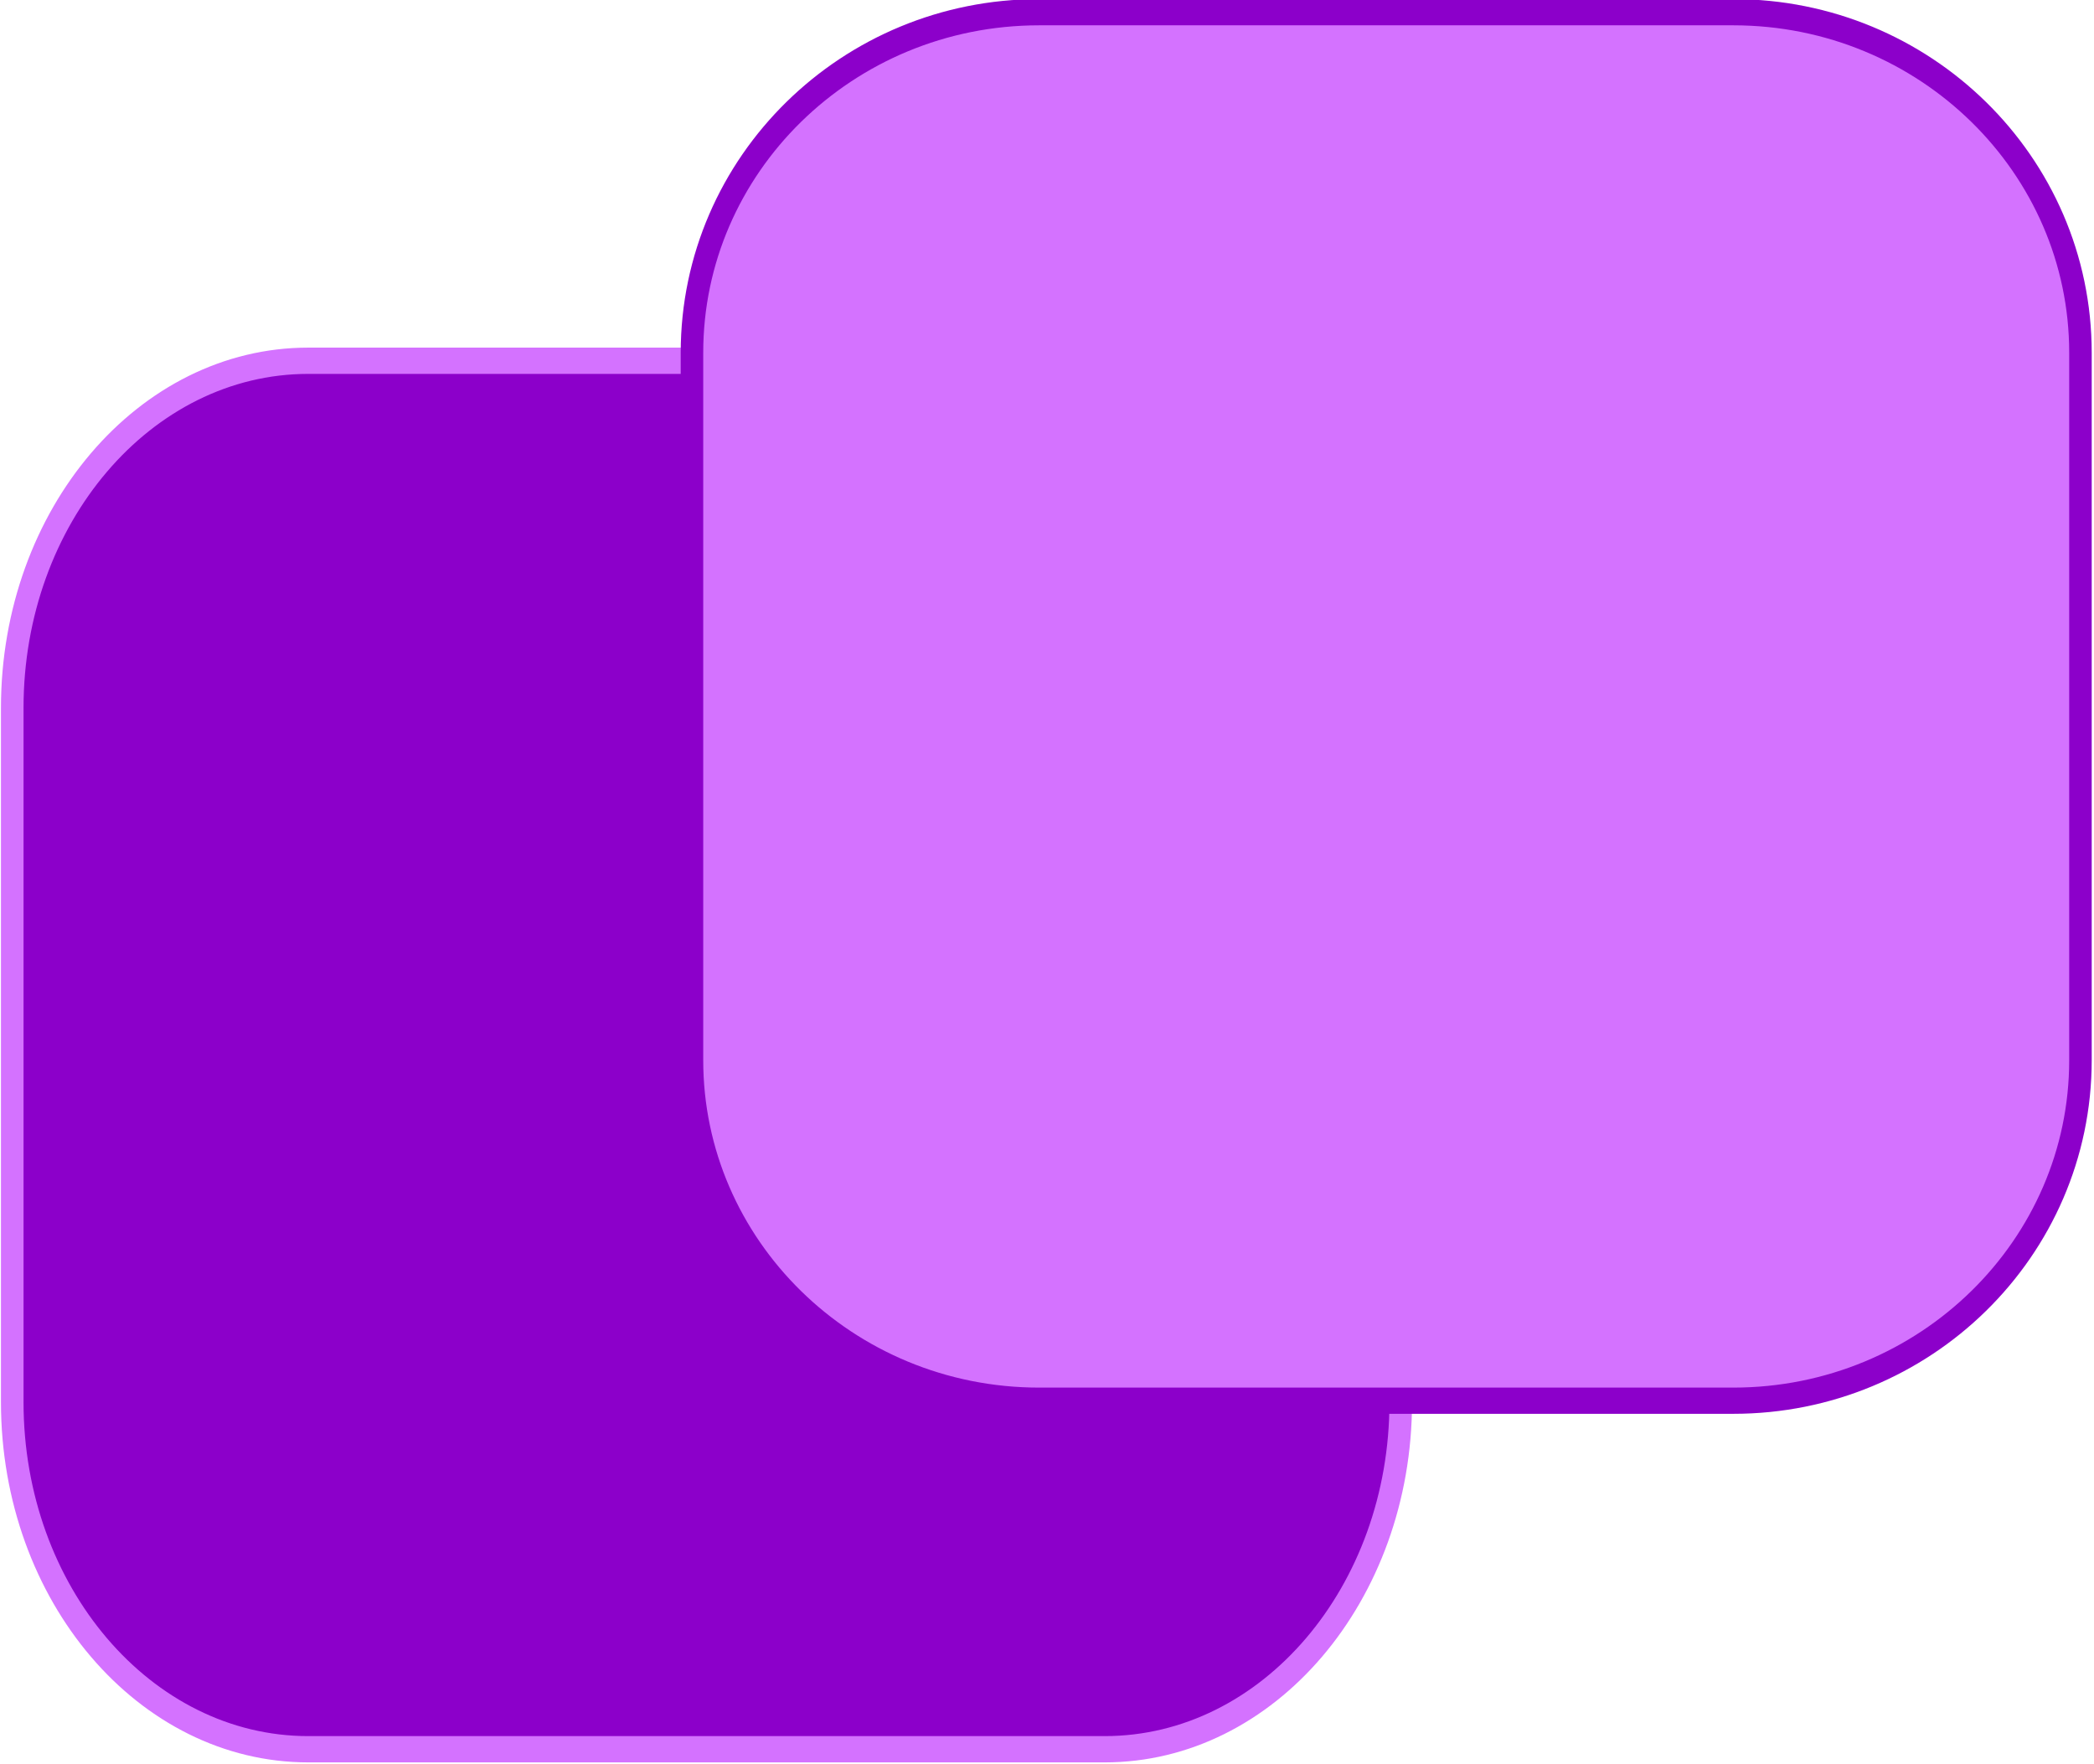
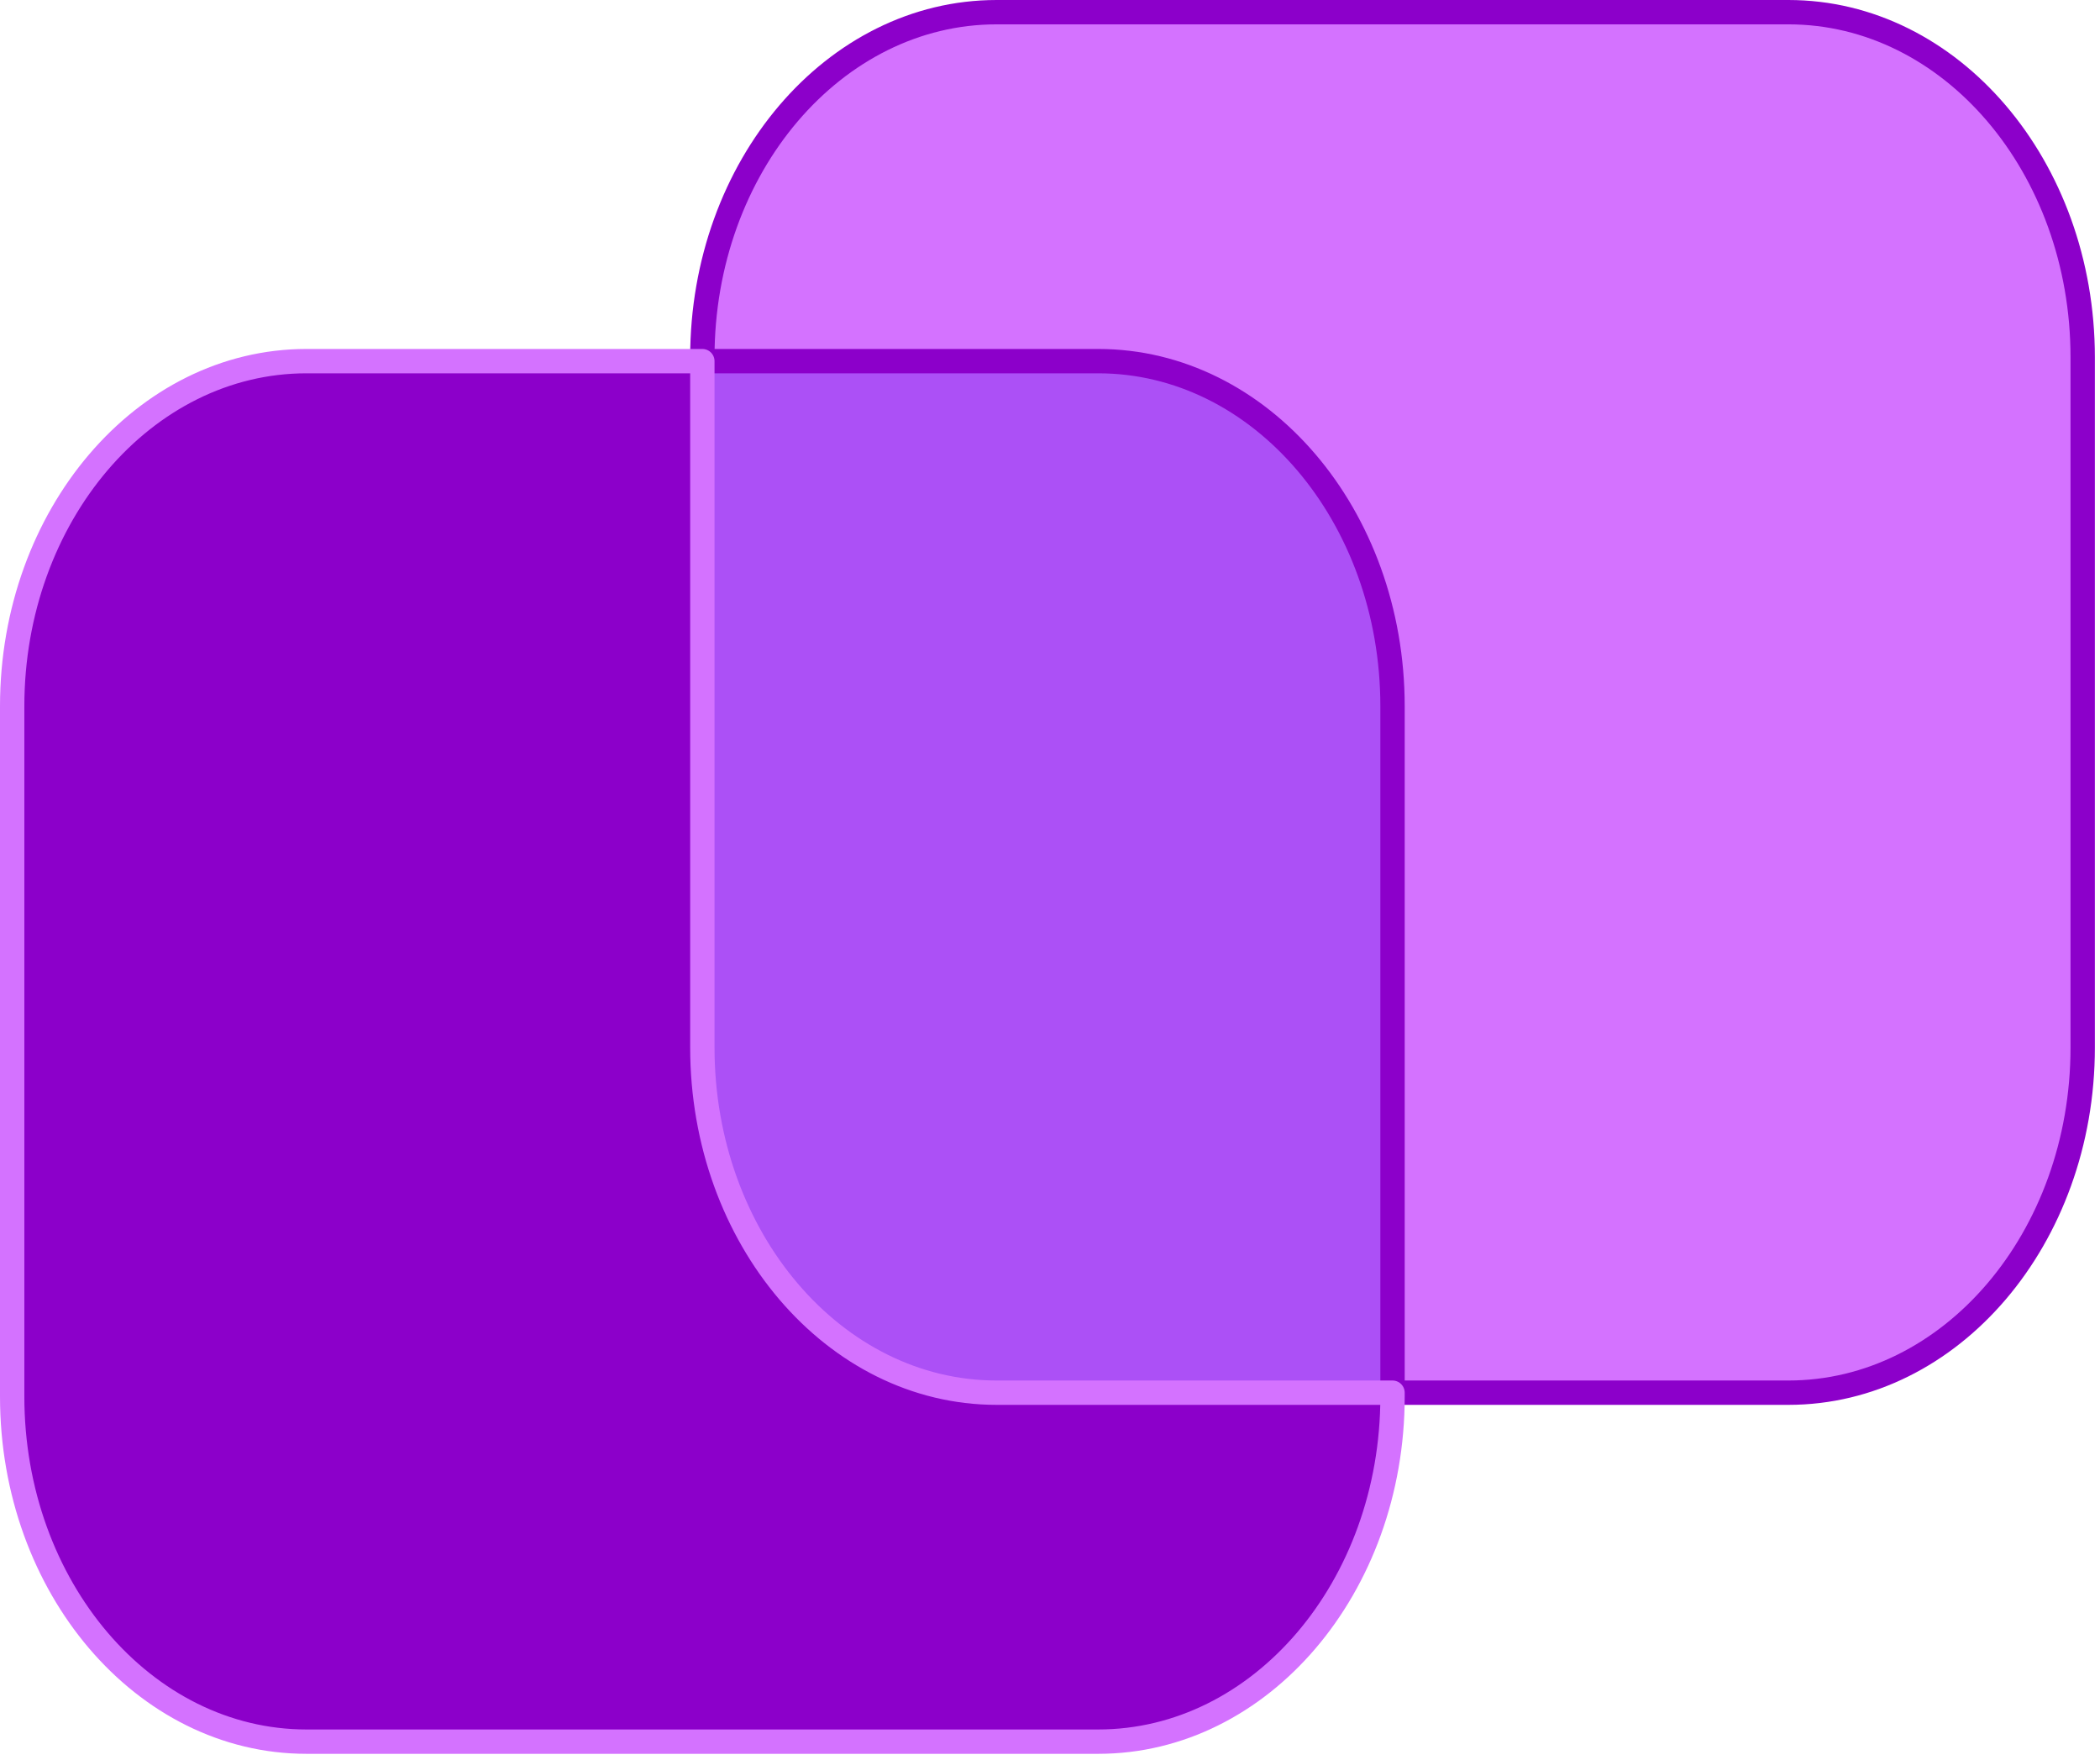
- <svg xmlns="http://www.w3.org/2000/svg" width="100%" height="100%" viewBox="0 0 342 288" version="1.1" xml:space="preserve" style="fill-rule:evenodd;clip-rule:evenodd;stroke-linecap:round;stroke-linejoin:round;stroke-miterlimit:1.5;">
-   <g transform="matrix(0.24,0,0,0.24,-225.525,-111.771)">
-     <g transform="matrix(0.789001,0,0,0.918416,-94.0014,-14.1384)">
-       <path d="M2518.26,1046.99L2518.26,1561.4C2518.26,1703.35 2403.85,1818.6 2262.94,1818.6L1576,1818.6C1435.09,1818.6 1320.69,1703.35 1320.69,1561.4L1320.69,1046.99C1320.69,905.032 1435.09,789.783 1576,789.783L2262.94,789.783C2403.85,789.783 2518.26,905.032 2518.26,1046.99Z" style="fill:rgb(140,0,202);stroke:rgb(212,114,255);stroke-width:19.47px;" />
-     </g>
-     <g transform="matrix(0.789001,0,0,0.918416,368.557,-251.326)">
-       <path d="M2518.26,1042.09L2518.26,1566.29C2518.26,1705.55 2384.1,1818.6 2218.86,1818.6L1620.08,1818.6C1454.84,1818.6 1320.69,1705.55 1320.69,1566.29L1320.69,1042.09C1320.69,902.838 1454.84,789.783 1620.08,789.783L2218.86,789.783C2384.1,789.783 2518.26,902.838 2518.26,1042.09" style="fill:rgb(212,114,255);stroke:rgb(140,0,202);stroke-width:19.42px;" />
+ <svg xmlns="http://www.w3.org/2000/svg" width="100%" height="100%" viewBox="0 0 345 289" version="1.1" xml:space="preserve" style="fill-rule:evenodd;clip-rule:evenodd;stroke-linecap:round;stroke-linejoin:round;stroke-miterlimit:1.5;">
+   <g>
+     <path d="M228.772,228.772l-65.04,-0c-26.683,-0 -48.346,-25.404 -48.346,-56.693l-0,-112.756l65.04,-0c26.682,-0 48.346,25.403 48.346,56.693l-0,112.756Z" style="fill:#a036f4;fill-opacity:0.87;" />
+     <g>
+       <g>
+         <path d="M115.386,59.323l-0,-0.63c-0,-31.29 21.663,-56.693 48.346,-56.693l130.079,-0c26.683,-0 48.346,25.403 48.346,56.693l0,113.386c0,31.289 -21.663,56.693 -48.346,56.693l-65.039,-0l-0,-112.756c-0,-31.29 -21.664,-56.693 -48.346,-56.693l-65.04,-0Z" style="fill:#d472ff;stroke:#8c00ca;stroke-width:4px;" />
+         <path d="M228.772,228.772l-0,0.63c-0,31.289 -21.664,56.693 -48.346,56.693l-130.08,-0c-26.683,-0 -48.346,-25.404 -48.346,-56.693l0,-113.386c0,-31.29 21.663,-56.693 48.346,-56.693l65.04,-0l-0,112.756c-0,31.289 21.663,56.693 48.346,56.693l65.04,-0Z" style="fill:#8c00ca;stroke:#d472ff;stroke-width:4px;" />
+       </g>
    </g>
  </g>
</svg>
